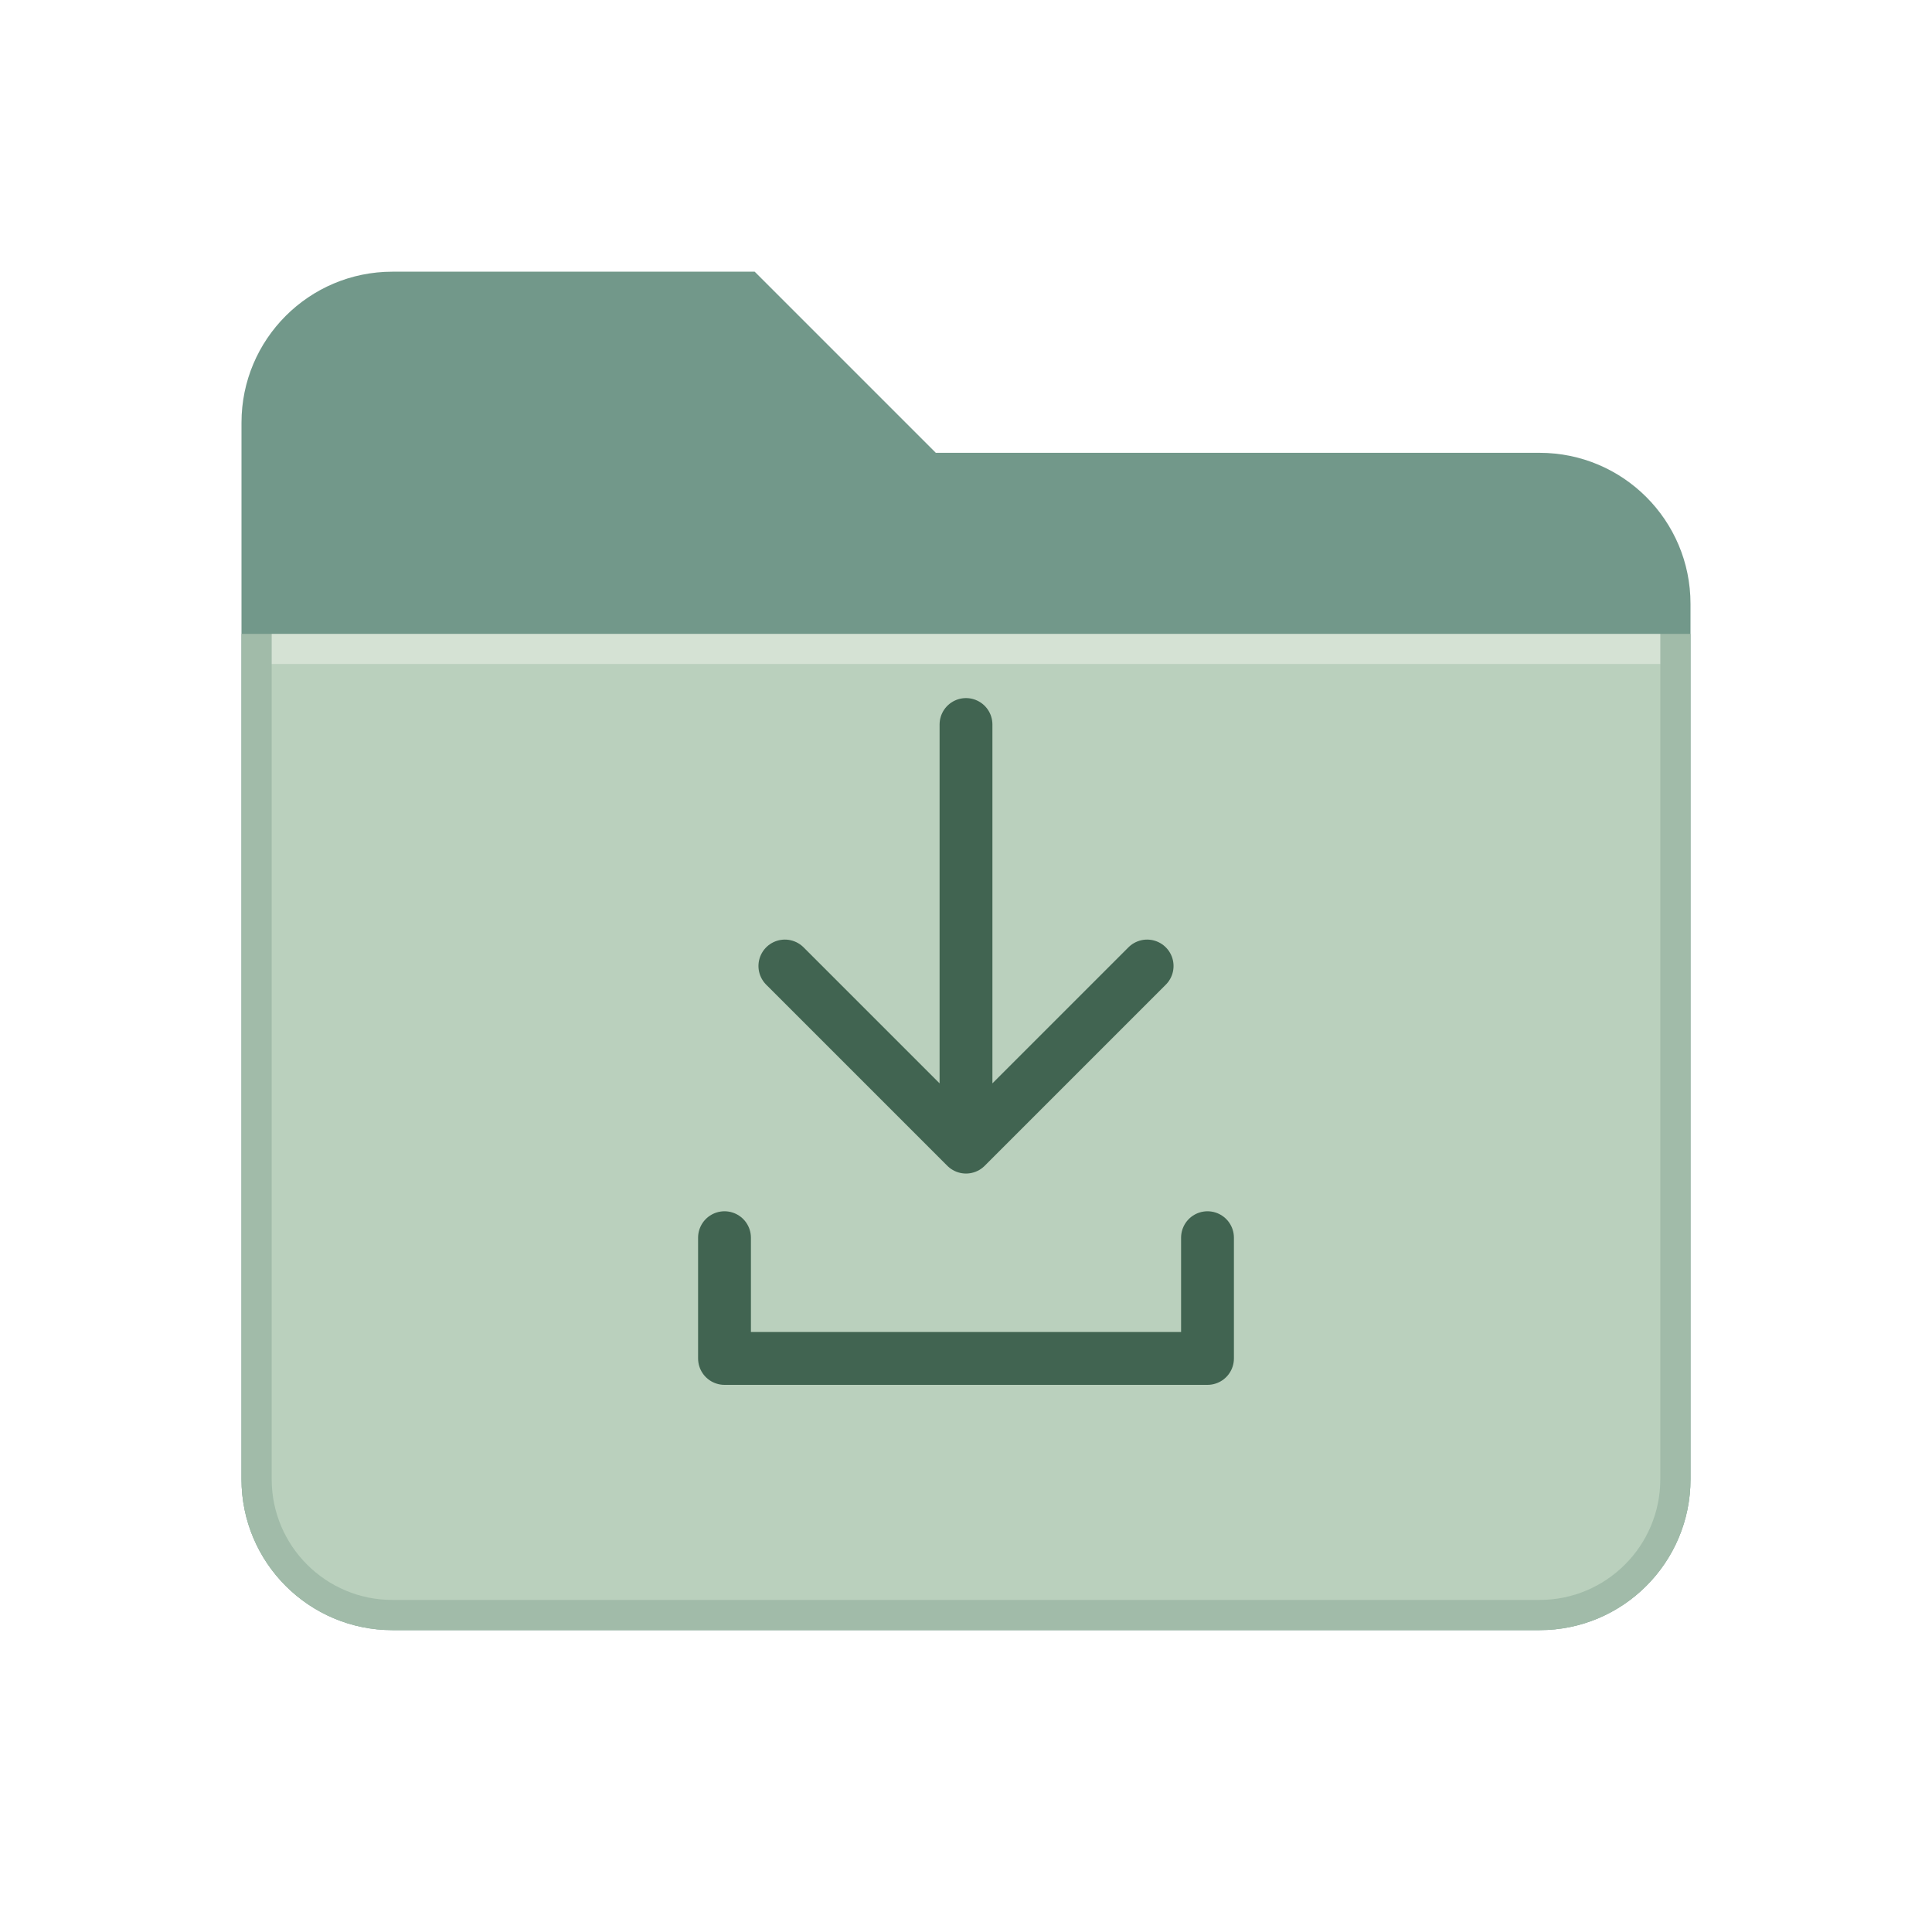
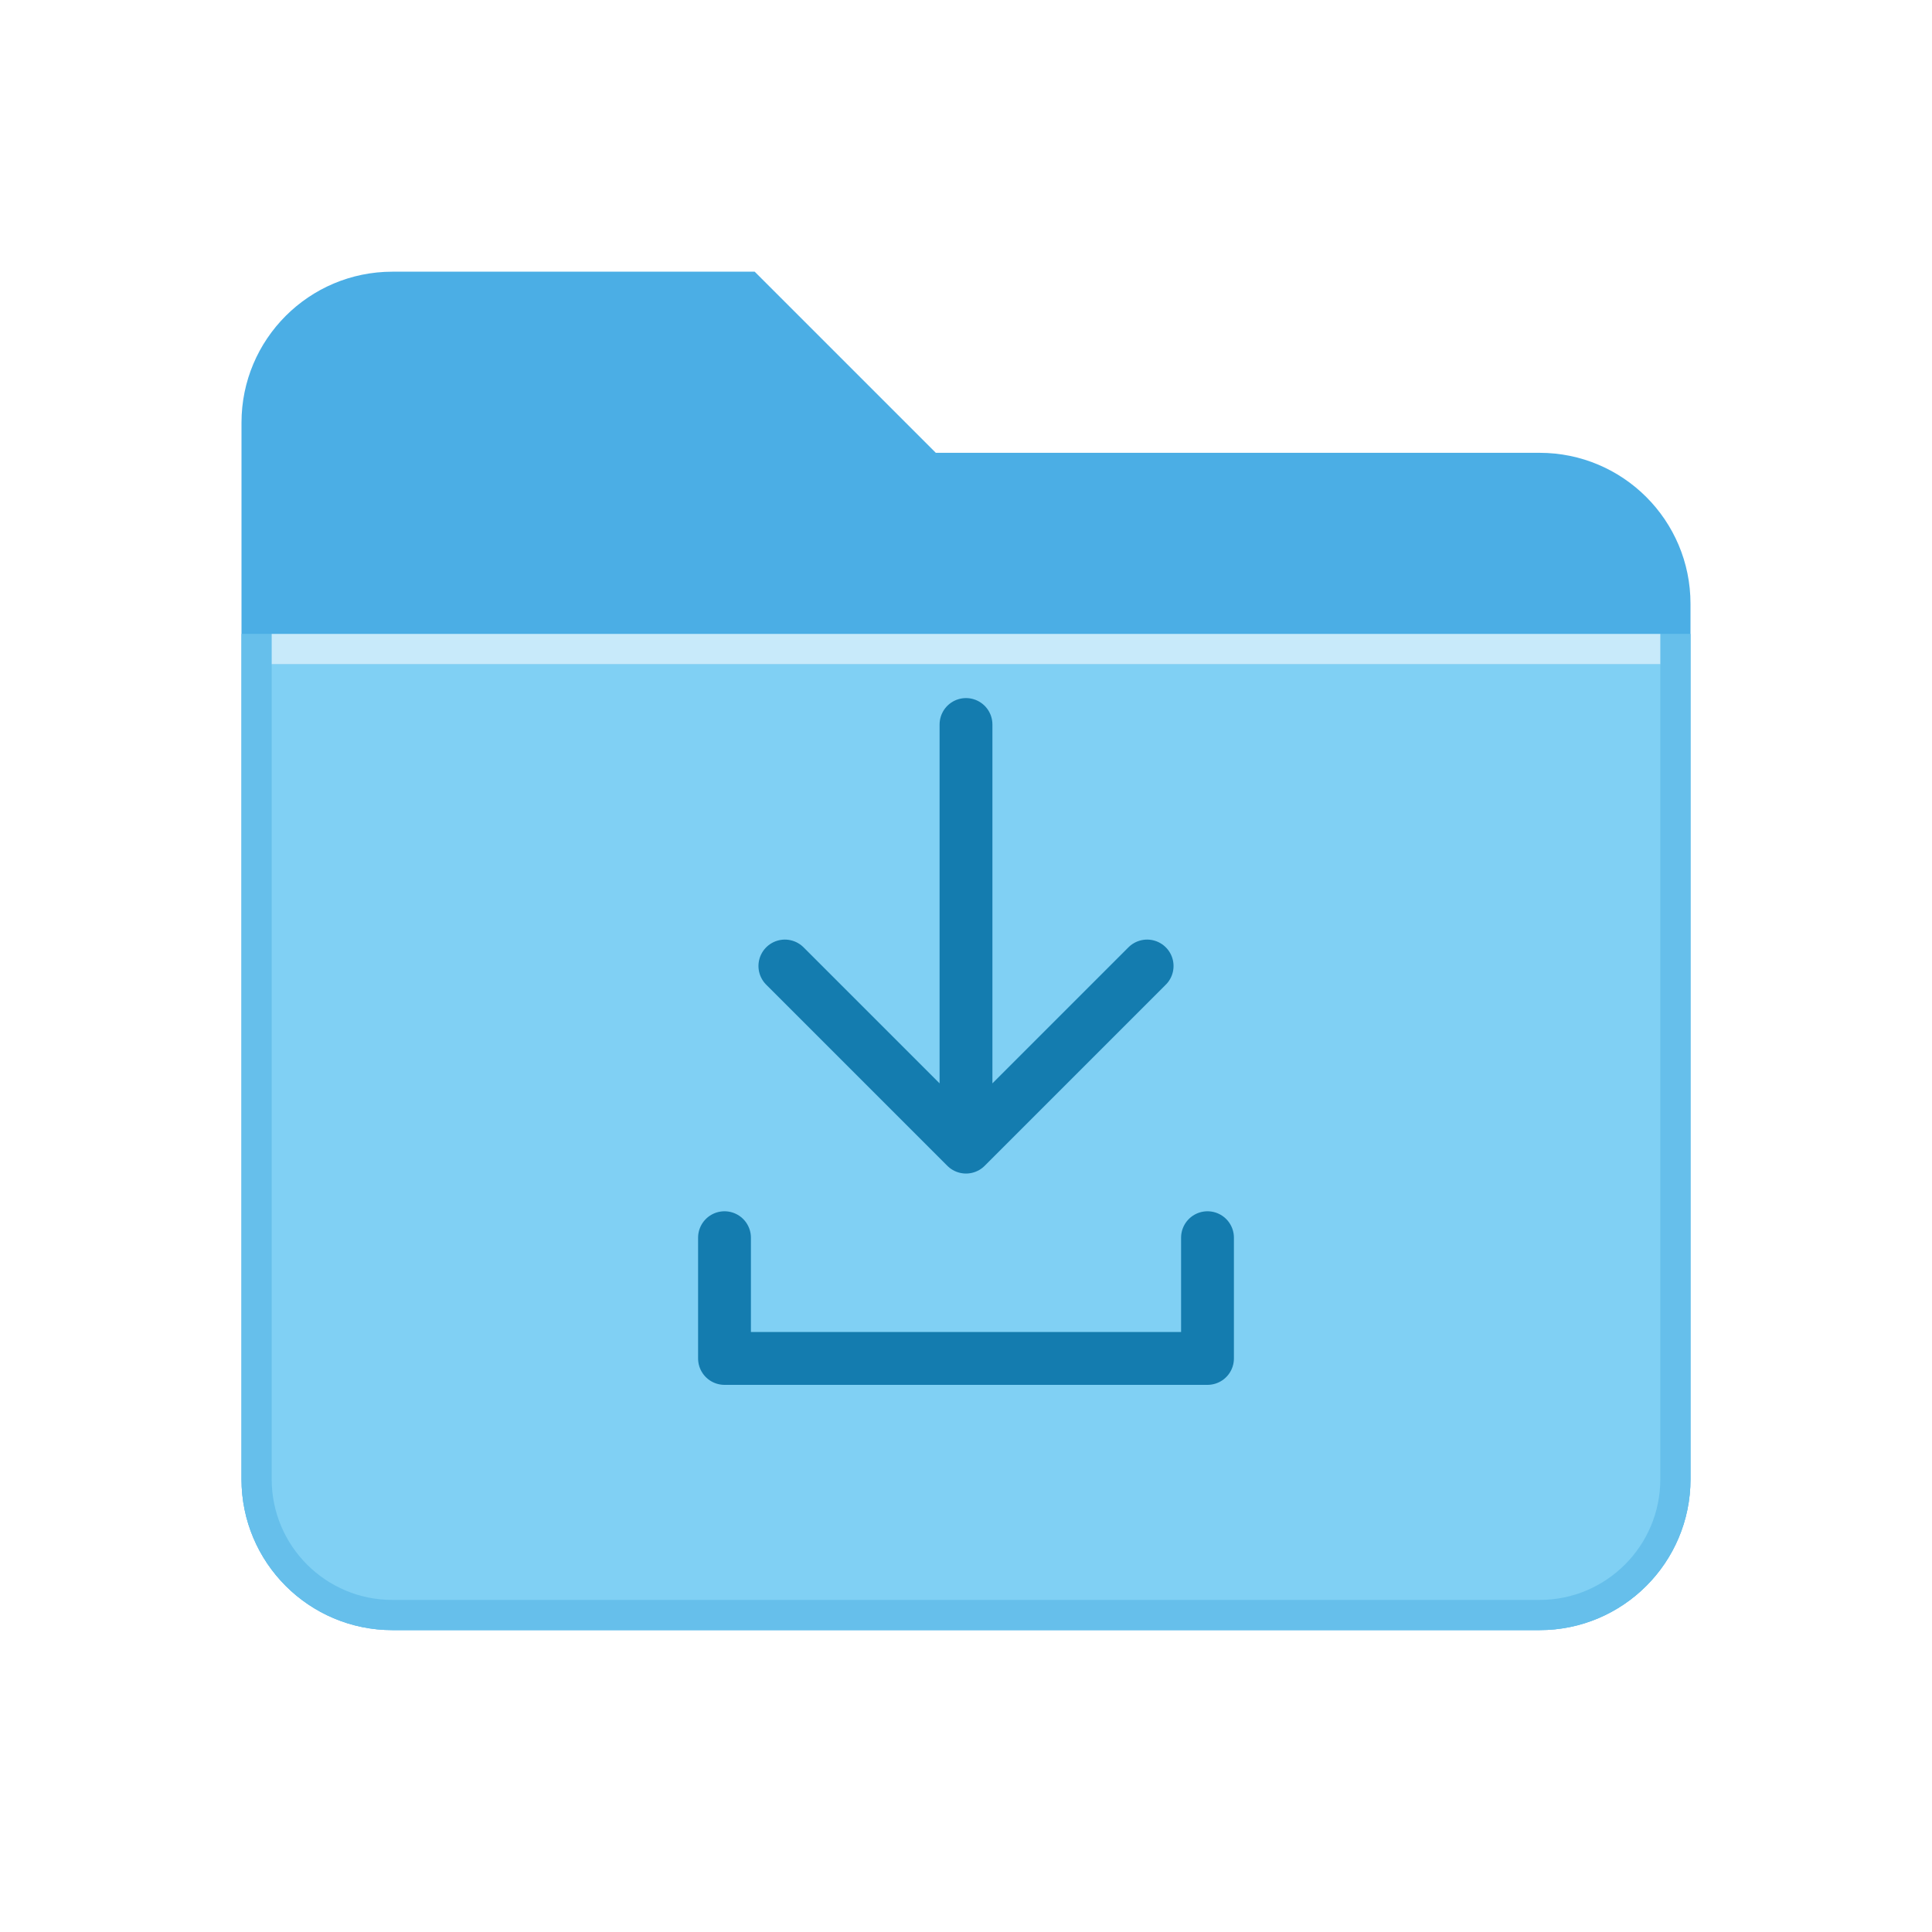
<svg xmlns="http://www.w3.org/2000/svg" width="64" height="64" viewBox="0 0 64 64">
-   <path d="M8 14a5 5 0 0 1 5-5h12l6 6h20a5 5 0 0 1 5 5v29a5 5 0 0 1-5 5H13a5 5 0 0 1-5-5Z" fill="#72988A" />
-   <path d="M8 21h48v28a5 5 0 0 1-5 5H13a5 5 0 0 1-5-5Z" fill="#BAD0BD" />
-   <path d="M8.5 21.5h47v27.5a4.5 4.5 0 0 1-4.5 4.5H13a4.5 4.5 0 0 1-4.5-4.5Z" fill="none" stroke="#537B6A" stroke-opacity=".24" />
-   <path d="M9 21.5h46" stroke="#E6EEE3" stroke-opacity=".75" />
-   <g fill="none" stroke="#416451" stroke-width="1.75" stroke-linecap="round" stroke-linejoin="round">
+   <path d="M8 14a5 5 0 0 1 5-5h12l6 6h20a5 5 0 0 1 5 5v29a5 5 0 0 1-5 5H13a5 5 0 0 1-5-5Z" fill="#4BAEE5" />
+   <path d="M8 21h48v28a5 5 0 0 1-5 5H13a5 5 0 0 1-5-5Z" fill="#80D0F4" />
+   <path d="M8.5 21.5h47v27.5a4.5 4.5 0 0 1-4.5 4.5H13a4.5 4.5 0 0 1-4.5-4.5Z" fill="none" stroke="#1689CC" stroke-opacity=".24" />
+   <path d="M9 21.5h46" stroke="#E8F8FF" stroke-opacity=".75" />
+   <g fill="none" stroke="#147CAF" stroke-width="1.75" stroke-linecap="round" stroke-linejoin="round">
    <path d="M32 24v14m-6-6 6 6 6-6M24 41v4h16v-4" />
  </g>
</svg>
